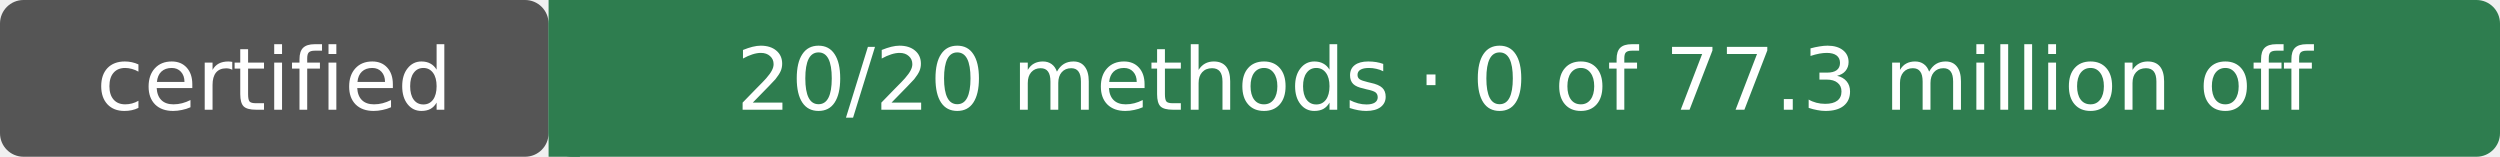
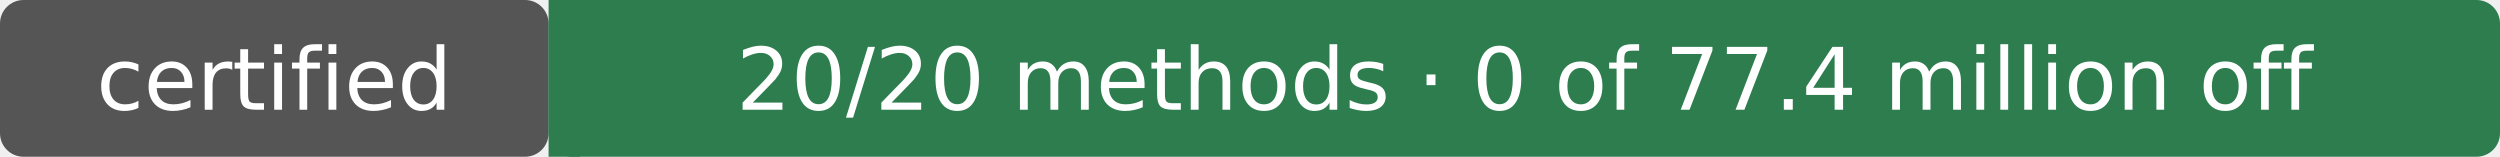
- <svg xmlns="http://www.w3.org/2000/svg" width="319" height="20" role="img" aria-label="certified: 20/20 methods · 0 of 77.3 million off">
+ <svg xmlns="http://www.w3.org/2000/svg" width="319" height="20" role="img" aria-label="certified: 20/20 methods · 0 of 77.4 million off">
  <rect width="70" height="20" rx="3" fill="#555" />
  <rect x="70" width="249" height="20" rx="3" fill="#2e7d4f" />
  <rect x="70" width="4" height="20" fill="#2e7d4f" />
  <g fill="#fff" text-anchor="middle" font-family="Verdana,DejaVu Sans,sans-serif" font-size="11">
    <text x="35" y="14">certified</text>
-     <text x="194.5" y="14">20/20 methods · 0 of 77.3 million off</text>
+     <text x="194.5" y="14">20/20 methods · 0 of 77.4 million off</text>
  </g>
</svg>
